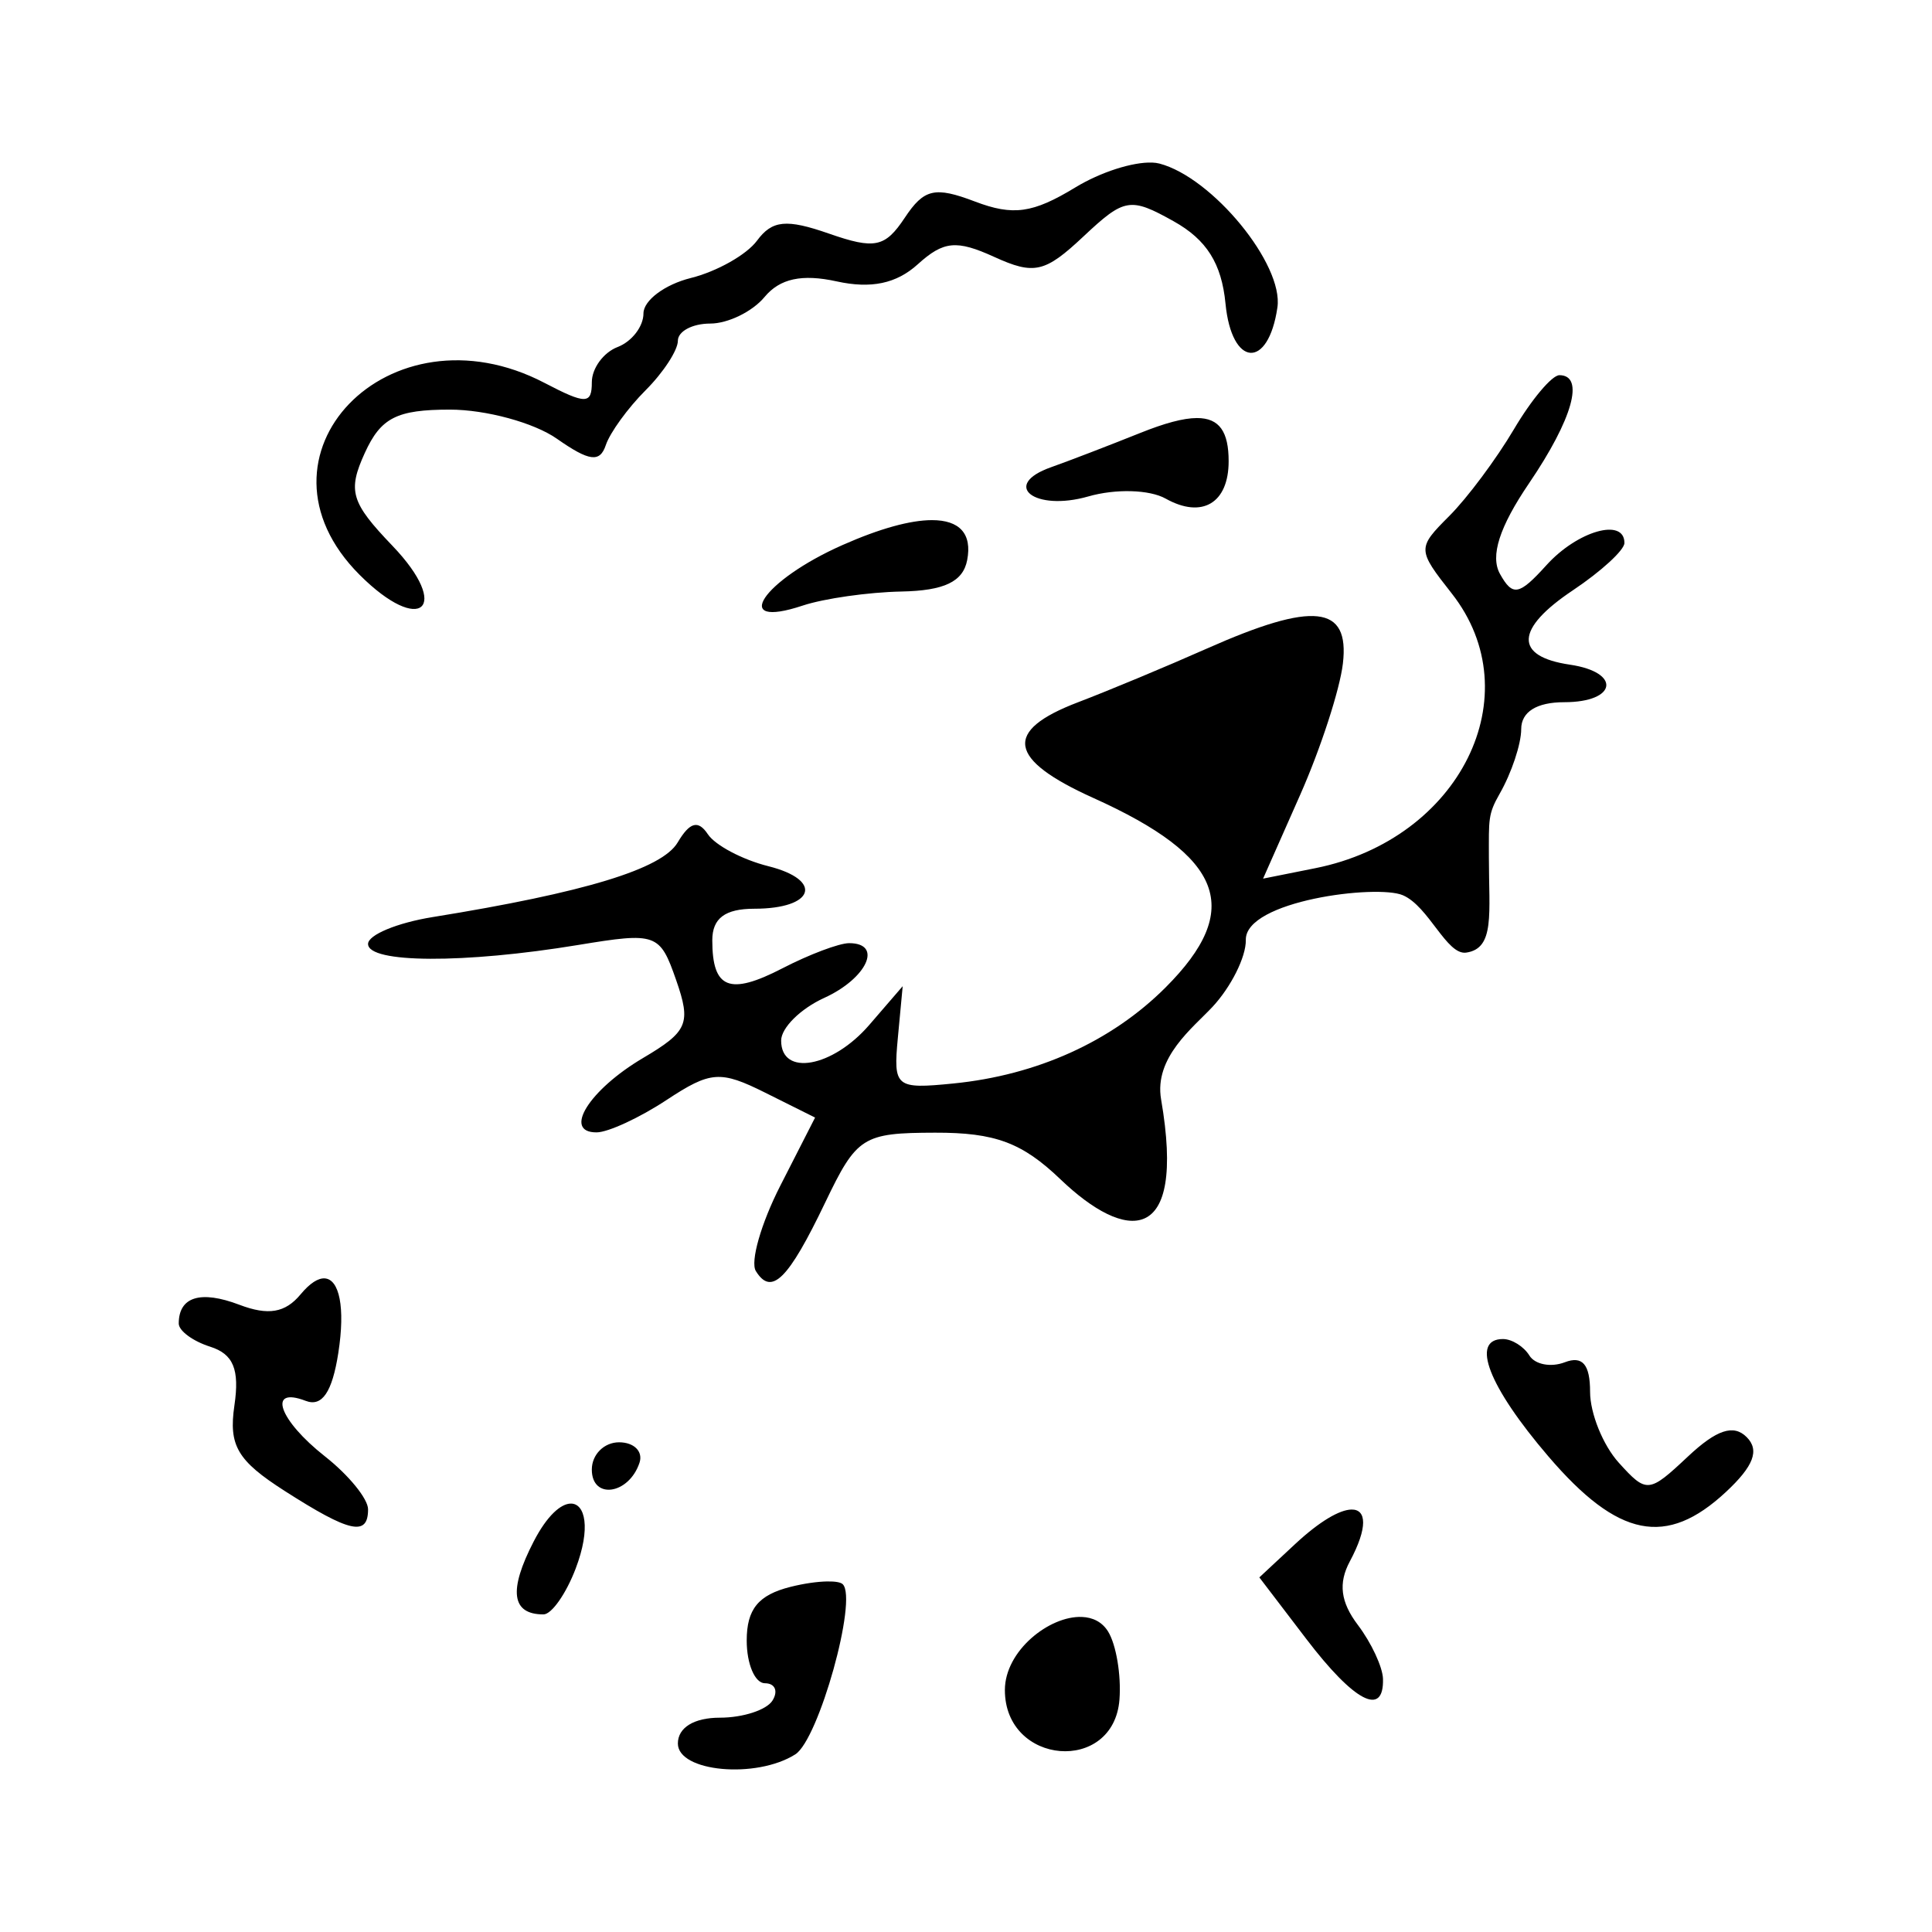
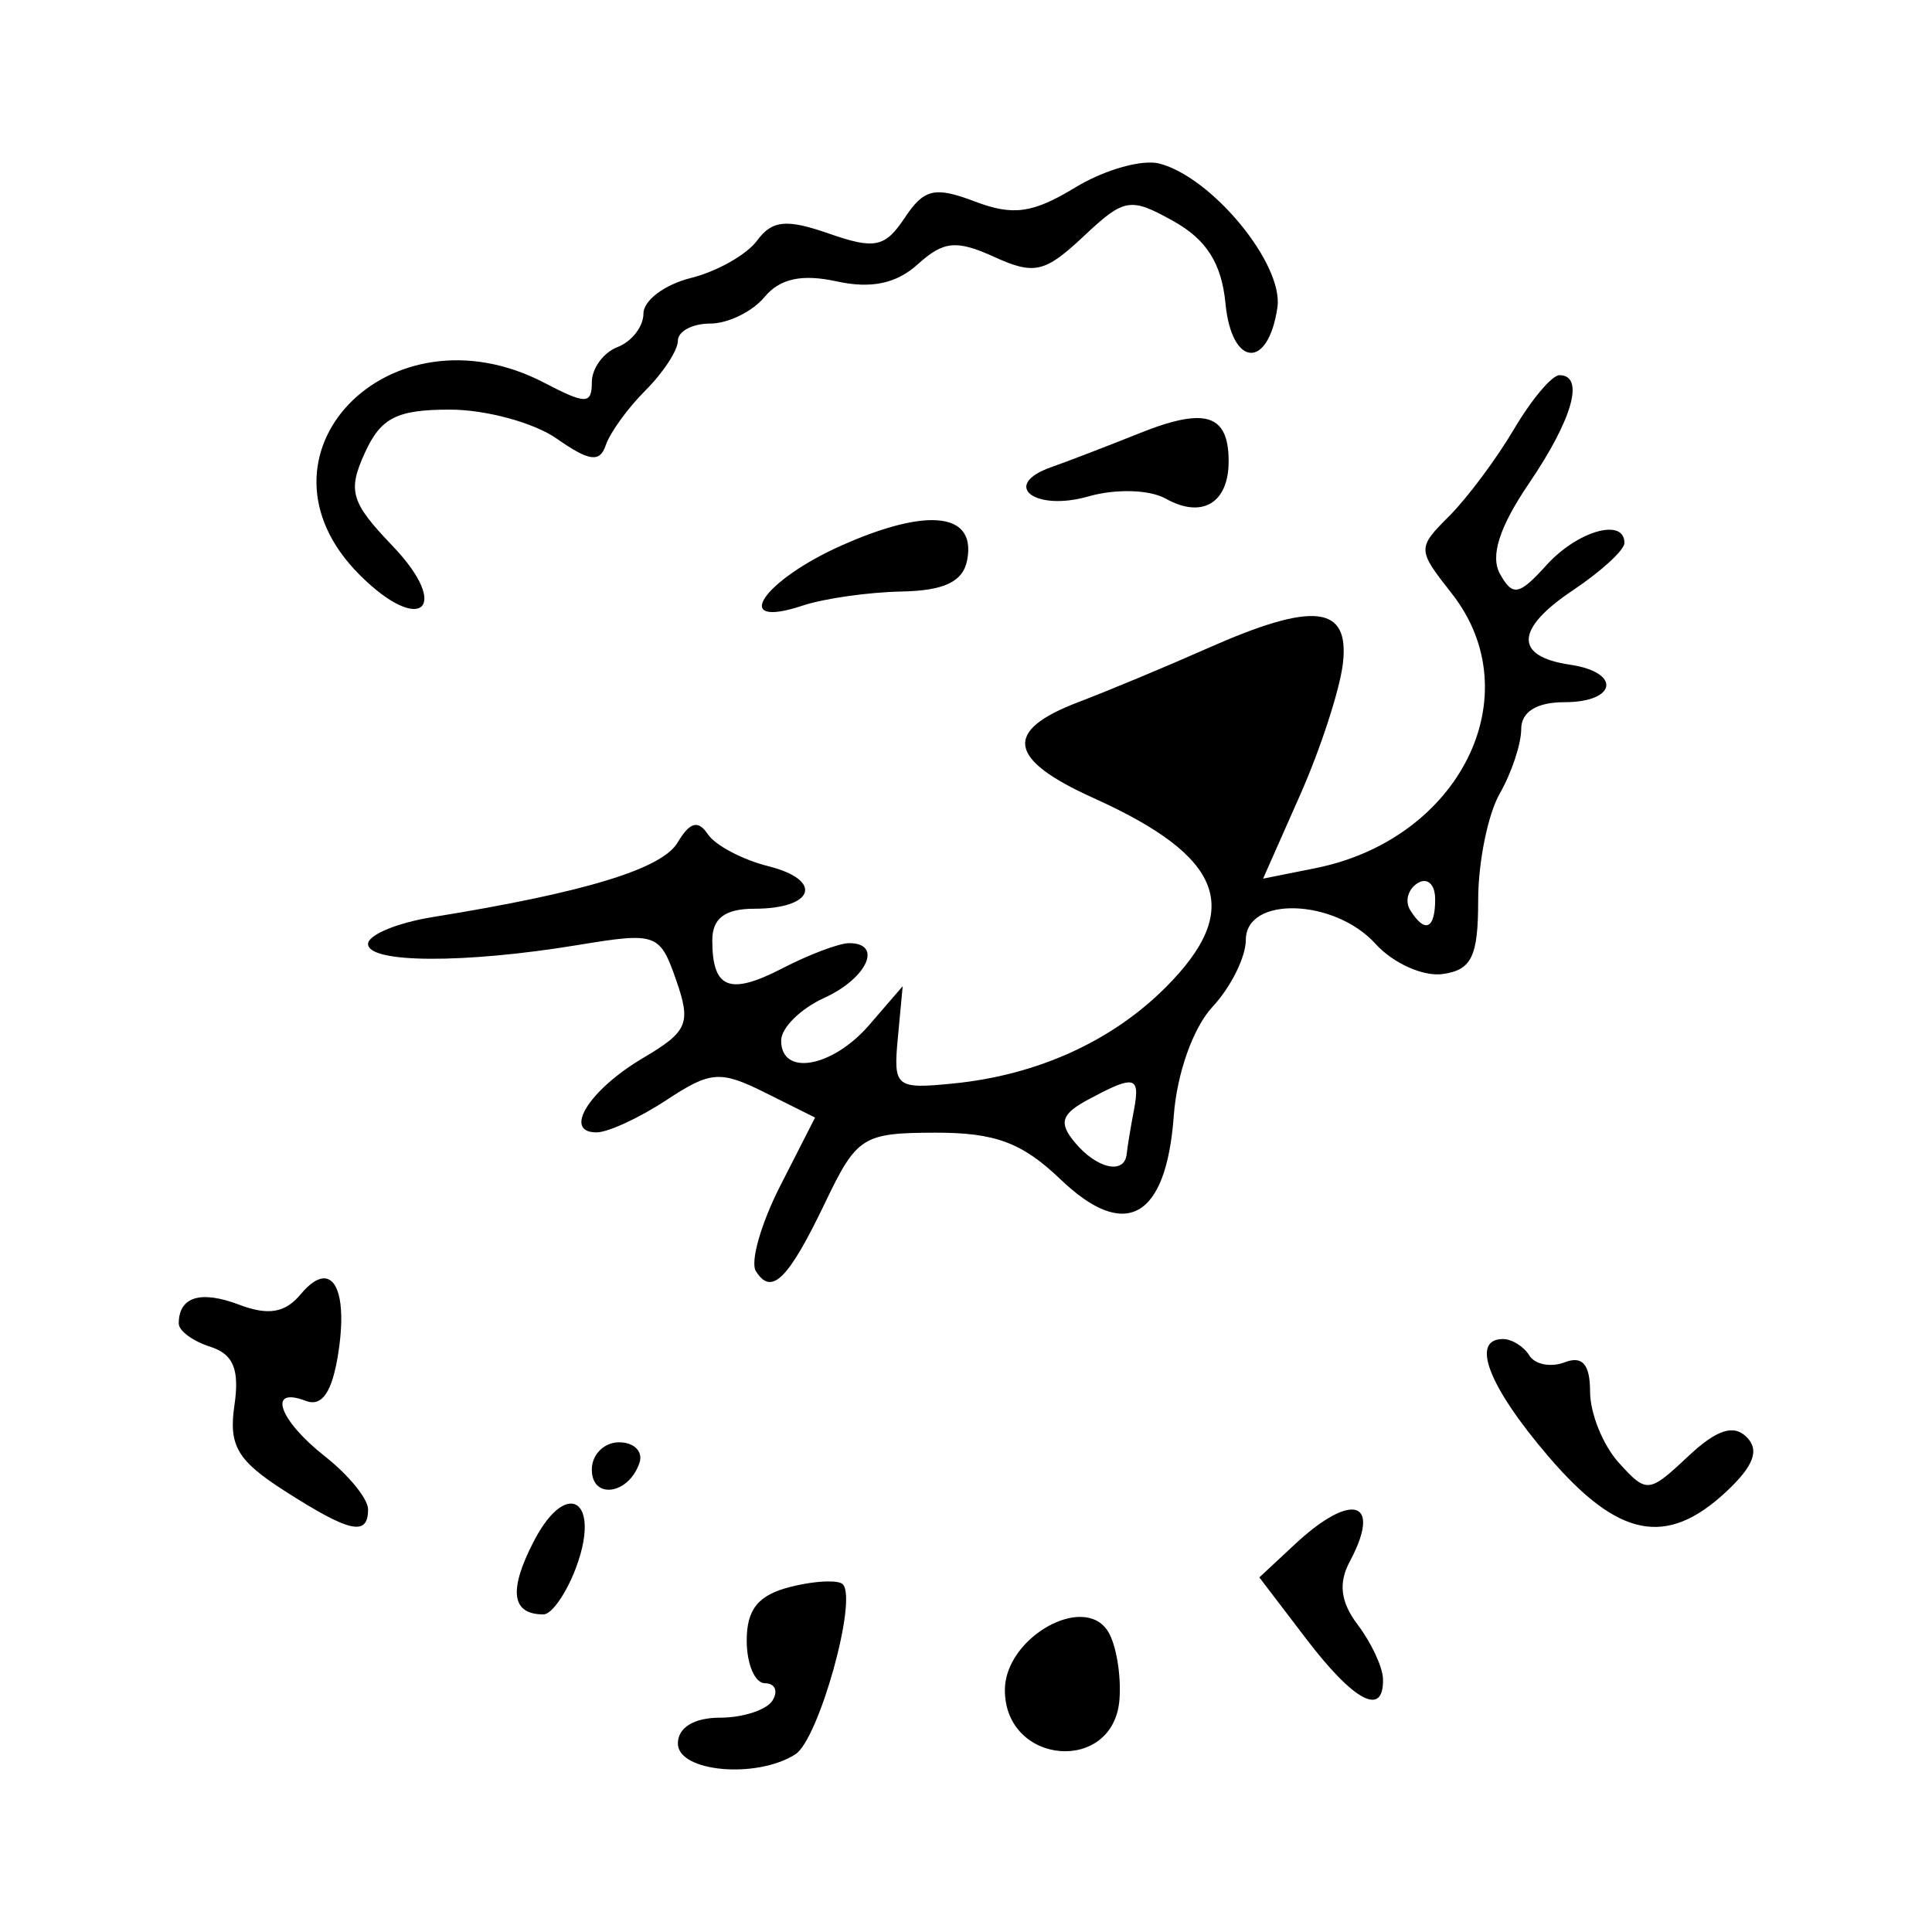
<svg xmlns="http://www.w3.org/2000/svg" width="50mm" height="50mm" viewBox="0 0 177.165 177.165" id="svg2" version="1.1">
  <defs id="defs4" />
  <g id="layer1" transform="translate(0,-875.1969)">
-     <path style="color:#000000;clip-rule:nonzero;display:inline;overflow:visible;visibility:visible;opacity:1;isolation:auto;mix-blend-mode:normal;color-interpolation:sRGB;color-interpolation-filters:linearRGB;solid-color:#000000;solid-opacity:1;fill:#000000;fill-opacity:1;fill-rule:evenodd;stroke:none;stroke-width:0.3;stroke-linecap:round;stroke-linejoin:round;stroke-miterlimit:4;stroke-dasharray:none;stroke-dashoffset:8.051;stroke-opacity:1;marker:none;color-rendering:auto;image-rendering:auto;shape-rendering:auto;text-rendering:auto;enable-background:accumulate" d="m 105.64,890.106 c -1.761,-0.066 -4.71,0.866 -7.04,2.283 -3.891,2.366 -5.695,2.619 -9.194,1.289 -3.685,-1.401 -4.673,-1.173 -6.441,1.49 -1.804,2.718 -2.749,2.914 -6.952,1.449 -3.9,-1.36 -5.207,-1.231 -6.595,0.649 -0.952,1.289 -3.685,2.831 -6.072,3.425 -2.387,0.594 -4.34,2.057 -4.34,3.249 0,1.193 -1.065,2.577 -2.367,3.077 -1.302,0.5 -2.368,1.954 -2.368,3.232 0,2.031 -0.545,2.039 -4.34,0.059 -14.253,-7.435 -27.861,6.694 -16.954,17.602 5.604,5.604 8.484,3.05 3.006,-2.668 -3.809,-3.976 -4.12,-5.02 -2.531,-8.508 1.473,-3.233 2.931,-3.975 7.807,-3.975 3.298,0 7.707,1.199 9.799,2.664 2.978,2.086 3.953,2.214 4.494,0.592 0.38,-1.14 2.022,-3.404 3.65,-5.031 1.628,-1.628 2.959,-3.67 2.959,-4.538 0,-0.868 1.334,-1.578 2.964,-1.578 1.63,0 3.874,-1.097 4.986,-2.438 1.403,-1.691 3.429,-2.129 6.612,-1.43 3.159,0.694 5.476,0.206 7.436,-1.567 2.367,-2.142 3.546,-2.256 7.012,-0.678 3.666,1.67 4.648,1.445 8.181,-1.874 3.758,-3.531 4.287,-3.62 8.27,-1.395 3.028,1.692 4.4,3.87 4.757,7.553 0.565,5.832 3.921,6.079 4.76,0.35 0.578,-3.95 -5.961,-11.923 -10.822,-13.194 -0.198,-0.052 -0.425,-0.081 -0.677,-0.091 z m 37.354,19.497 c -0.681,0 -2.555,2.229 -4.164,4.953 -1.609,2.724 -4.277,6.304 -5.929,7.956 -2.951,2.951 -2.947,3.073 0.218,7.097 7.331,9.32 0.771,22.546 -12.499,25.2 l -4.795,0.959 3.406,-7.694 c 1.873,-4.232 3.634,-9.647 3.913,-12.034 0.626,-5.356 -2.673,-5.719 -12.469,-1.371 -3.68,1.633 -8.999,3.85 -11.82,4.926 -6.88,2.624 -6.46,5.229 1.415,8.78 11.952,5.389 13.783,10.202 6.61,17.375 -4.952,4.952 -11.789,8.043 -19.467,8.804 -5.286,0.524 -5.505,0.344 -5.08,-4.188 l 0.444,-4.735 -3.064,3.551 c -3.378,3.915 -8.082,4.751 -8.082,1.437 0,-1.163 1.775,-2.923 3.945,-3.912 3.945,-1.797 5.415,-5.022 2.289,-5.022 -0.911,0 -3.662,1.037 -6.113,2.304 -4.858,2.512 -6.435,1.884 -6.435,-2.567 0,-2.016 1.169,-2.894 3.853,-2.894 5.517,0 6.379,-2.623 1.282,-3.902 -2.372,-0.595 -4.866,-1.914 -5.542,-2.93 -0.884,-1.33 -1.659,-1.119 -2.767,0.754 -1.439,2.435 -8.518,4.59 -22.473,6.844 -3.255,0.526 -5.919,1.634 -5.919,2.463 0,1.775 8.806,1.818 19.27,0.094 7.178,-1.182 7.486,-1.072 8.981,3.217 1.389,3.984 1.076,4.72 -3.043,7.153 -4.942,2.92 -7.38,6.832 -4.247,6.815 1.058,-0.006 3.94,-1.34 6.405,-2.965 4.043,-2.665 4.929,-2.731 9.054,-0.674 l 4.572,2.281 -3.195,6.262 c -1.757,3.444 -2.764,6.96 -2.237,7.812 1.43,2.314 2.968,0.795 6.36,-6.284 2.895,-6.04 3.44,-6.387 10.076,-6.404 5.501,-0.014 7.984,0.91 11.5,4.278 5.949,5.7 11.57,6.282 9.226,-7.331 -0.663,-3.85 2.939,-6.581 4.712,-8.483 1.682,-1.805 3.086,-4.569 3.057,-6.141 -0.067,-3.594 12.022,-5.115 14.4,-4.097 2.378,1.018 4.022,5.517 5.806,5.262 2.655,-0.38 2.083,-3.575 2.083,-8.741 0,-3.472 -0.095,-3.936 0.991,-5.832 1.085,-1.896 1.973,-4.559 1.973,-5.919 0,-1.584 1.417,-2.471 3.946,-2.471 4.841,0 5.255,-2.745 0.518,-3.442 -5.124,-0.754 -5.024,-3.28 0.271,-6.817 2.599,-1.736 4.727,-3.689 4.73,-4.34 0.01,-2.343 -4.3,-1.118 -7.151,2.033 -2.514,2.778 -3.095,2.888 -4.259,0.806 -0.915,-1.634 -0.057,-4.311 2.666,-8.318 4.001,-5.888 5.128,-9.91 2.777,-9.91 z m -33.246,3.929 c -1.252,0.005 -2.955,0.472 -5.2,1.372 -2.913,1.168 -6.585,2.579 -8.159,3.135 -4.644,1.64 -1.521,4.095 3.411,2.681 2.503,-0.718 5.608,-0.63 7.094,0.201 3.333,1.866 5.773,0.417 5.773,-3.427 0,-2.695 -0.832,-3.971 -2.918,-3.962 z m -24.295,9.361 c -1.965,0.004 -4.741,0.757 -8.183,2.279 -7.387,3.267 -10.369,7.788 -3.666,5.558 1.953,-0.65 6.026,-1.23 9.05,-1.29 3.93,-0.077 5.652,-0.898 6.035,-2.875 0.473,-2.439 -0.71,-3.676 -3.236,-3.672 z m -55.67,69.533 c -0.6,-0.041 -1.355,0.424 -2.218,1.463 -1.408,1.697 -2.965,1.962 -5.61,0.957 -3.564,-1.355 -5.564,-0.737 -5.564,1.72 0,0.665 1.296,1.621 2.881,2.123 2.129,0.676 2.709,2.08 2.224,5.385 -0.541,3.687 0.268,5.062 4.616,7.846 5.972,3.823 7.64,4.19 7.64,1.683 0,-0.96 -1.776,-3.142 -3.946,-4.849 -4.243,-3.338 -5.329,-6.463 -1.771,-5.098 1.497,0.575 2.428,-0.793 2.988,-4.39 0.656,-4.218 0.081,-6.75 -1.24,-6.84 z m 108.043,5.561 c -3.013,0 -1.334,4.344 4.162,10.764 6.389,7.464 10.816,8.35 16.283,3.257 2.547,-2.373 3.097,-3.83 1.897,-5.03 -1.2,-1.2 -2.76,-0.682 -5.389,1.787 -3.585,3.368 -3.782,3.385 -6.334,0.565 -1.449,-1.601 -2.634,-4.529 -2.634,-6.506 0,-2.513 -0.698,-3.328 -2.317,-2.707 -1.274,0.489 -2.737,0.21 -3.25,-0.62 -0.513,-0.83 -1.601,-1.509 -2.418,-1.509 z m -81.057,9.469 c -1.374,0 -2.499,1.124 -2.499,2.499 0,2.787 3.398,2.302 4.373,-0.625 0.344,-1.031 -0.5,-1.874 -1.874,-1.874 z m -4.432,5.62 c -0.902,0.013 -2.162,1.085 -3.394,3.468 -2.331,4.508 -2.039,6.694 0.894,6.694 0.745,0 2.073,-1.891 2.952,-4.202 1.418,-3.731 0.866,-5.978 -0.452,-5.96 z m 71.591,0.547 c -1.074,0.019 -2.896,1.051 -5.185,3.184 l -3.261,3.038 4.304,5.642 c 4.399,5.767 7.125,7.189 7.035,3.669 -0.028,-1.085 -1.066,-3.314 -2.307,-4.953 -1.583,-2.091 -1.803,-3.826 -0.739,-5.815 1.68,-3.14 1.534,-4.79 0.152,-4.766 z m -48.055,6.592 c -0.91,0.014 -2.136,0.184 -3.38,0.497 -2.956,0.742 -4.019,2.045 -4.019,4.924 0,2.154 0.752,3.916 1.672,3.916 0.919,0 1.233,0.711 0.696,1.579 -0.536,0.868 -2.709,1.578 -4.828,1.578 -2.372,0 -3.853,0.909 -3.853,2.367 0,2.605 7.183,3.269 10.77,0.995 2.146,-1.361 5.733,-14.216 4.352,-15.597 -0.185,-0.185 -0.702,-0.269 -1.41,-0.258 z m 23.334,3.256 c -2.971,-0.117 -7.059,3.101 -7.059,6.704 0,6.907 9.99,7.722 10.508,0.858 0.168,-2.223 -0.302,-5.024 -1.043,-6.224 -0.55,-0.889 -1.416,-1.299 -2.406,-1.338 z" id="rect4149" />
+     <path style="color:#000000;clip-rule:nonzero;display:inline;overflow:visible;visibility:visible;opacity:1;isolation:auto;mix-blend-mode:normal;color-interpolation:sRGB;color-interpolation-filters:linearRGB;solid-color:#000000;solid-opacity:1;fill:#000000;fill-opacity:1;fill-rule:evenodd;stroke:none;stroke-width:0.3;stroke-linecap:round;stroke-linejoin:round;stroke-miterlimit:4;stroke-dasharray:none;stroke-dashoffset:8.051;stroke-opacity:1;marker:none;color-rendering:auto;image-rendering:auto;shape-rendering:auto;text-rendering:auto;enable-background:accumulate" d="m 105.64,890.106 c -1.761,-0.066 -4.71,0.866 -7.04,2.283 -3.891,2.366 -5.695,2.619 -9.194,1.289 -3.685,-1.401 -4.673,-1.173 -6.441,1.49 -1.804,2.718 -2.749,2.914 -6.952,1.449 -3.9,-1.36 -5.207,-1.231 -6.595,0.649 -0.952,1.289 -3.685,2.831 -6.072,3.425 -2.387,0.594 -4.34,2.057 -4.34,3.249 0,1.193 -1.065,2.577 -2.367,3.077 -1.302,0.5 -2.368,1.954 -2.368,3.232 0,2.031 -0.545,2.039 -4.34,0.059 -14.253,-7.435 -27.861,6.694 -16.954,17.602 5.604,5.604 8.484,3.05 3.006,-2.668 -3.809,-3.976 -4.12,-5.02 -2.531,-8.508 1.473,-3.233 2.931,-3.975 7.807,-3.975 3.298,0 7.707,1.199 9.799,2.664 2.978,2.086 3.953,2.214 4.494,0.592 0.38,-1.14 2.022,-3.404 3.65,-5.031 1.628,-1.628 2.959,-3.67 2.959,-4.538 0,-0.868 1.334,-1.578 2.964,-1.578 1.63,0 3.874,-1.097 4.986,-2.438 1.403,-1.691 3.429,-2.129 6.612,-1.43 3.159,0.694 5.476,0.206 7.436,-1.567 2.367,-2.142 3.546,-2.256 7.012,-0.678 3.666,1.67 4.648,1.445 8.181,-1.874 3.758,-3.531 4.287,-3.62 8.27,-1.395 3.028,1.692 4.4,3.87 4.757,7.553 0.565,5.832 3.921,6.079 4.76,0.35 0.578,-3.95 -5.961,-11.923 -10.822,-13.194 -0.198,-0.052 -0.425,-0.081 -0.677,-0.091 z m 37.354,19.497 c -0.681,0 -2.555,2.229 -4.164,4.953 -1.609,2.724 -4.277,6.304 -5.929,7.956 -2.951,2.951 -2.947,3.073 0.218,7.097 7.331,9.32 0.771,22.546 -12.499,25.2 l -4.795,0.959 3.406,-7.694 c 1.873,-4.232 3.634,-9.647 3.913,-12.034 0.626,-5.356 -2.673,-5.719 -12.469,-1.371 -3.68,1.633 -8.999,3.85 -11.82,4.926 -6.88,2.624 -6.46,5.229 1.415,8.78 11.952,5.389 13.783,10.202 6.61,17.375 -4.952,4.952 -11.789,8.043 -19.467,8.804 -5.286,0.524 -5.505,0.344 -5.08,-4.188 l 0.444,-4.735 -3.064,3.551 c -3.378,3.915 -8.082,4.751 -8.082,1.437 0,-1.163 1.775,-2.923 3.945,-3.912 3.945,-1.797 5.415,-5.022 2.289,-5.022 -0.911,0 -3.662,1.037 -6.113,2.304 -4.858,2.512 -6.435,1.884 -6.435,-2.567 0,-2.016 1.169,-2.894 3.853,-2.894 5.517,0 6.379,-2.623 1.282,-3.902 -2.372,-0.595 -4.866,-1.914 -5.542,-2.93 -0.884,-1.33 -1.659,-1.119 -2.767,0.754 -1.439,2.435 -8.518,4.59 -22.473,6.844 -3.255,0.526 -5.919,1.634 -5.919,2.463 0,1.775 8.806,1.818 19.27,0.094 7.178,-1.182 7.486,-1.072 8.981,3.217 1.389,3.984 1.076,4.72 -3.043,7.153 -4.942,2.92 -7.38,6.832 -4.247,6.815 1.058,-0.006 3.94,-1.34 6.405,-2.965 4.043,-2.665 4.929,-2.731 9.054,-0.674 l 4.572,2.281 -3.195,6.262 c -1.757,3.444 -2.764,6.96 -2.237,7.812 1.43,2.314 2.968,0.795 6.36,-6.284 2.895,-6.04 3.44,-6.387 10.076,-6.404 5.501,-0.014 7.984,0.91 11.5,4.278 5.949,5.7 9.695,3.603 10.387,-5.813 0.286,-3.896 1.779,-8.098 3.551,-10.001 1.682,-1.805 3.057,-4.568 3.057,-6.141 0,-4.05 8.13,-3.799 11.9,0.367 1.606,1.774 4.379,3.017 6.163,2.762 2.655,-0.38 3.244,-1.61 3.244,-6.777 0,-3.472 0.888,-7.864 1.973,-9.76 1.085,-1.896 1.973,-4.559 1.973,-5.919 0,-1.584 1.417,-2.471 3.946,-2.471 4.841,0 5.255,-2.745 0.518,-3.442 -5.124,-0.754 -5.024,-3.28 0.271,-6.817 2.599,-1.736 4.727,-3.689 4.73,-4.34 0.01,-2.343 -4.3,-1.118 -7.151,2.033 -2.514,2.778 -3.095,2.888 -4.259,0.806 -0.915,-1.634 -0.057,-4.311 2.666,-8.318 4.001,-5.888 5.128,-9.91 2.777,-9.91 z m -33.246,3.929 c -1.252,0.005 -2.955,0.472 -5.2,1.372 -2.913,1.168 -6.585,2.579 -8.159,3.135 -4.644,1.64 -1.521,4.095 3.411,2.681 2.503,-0.718 5.608,-0.63 7.094,0.201 3.333,1.866 5.773,0.417 5.773,-3.427 0,-2.695 -0.832,-3.971 -2.918,-3.962 z m -24.295,9.361 c -1.965,0.004 -4.741,0.757 -8.183,2.279 -7.387,3.267 -10.369,7.788 -3.666,5.558 1.953,-0.65 6.026,-1.23 9.05,-1.29 3.93,-0.077 5.652,-0.898 6.035,-2.875 0.473,-2.439 -0.71,-3.676 -3.236,-3.672 z m 45.172,33.094 c 0.575,0.019 0.981,0.645 0.981,1.66 0,2.772 -0.947,3.18 -2.3,0.991 -0.499,-0.808 -0.186,-1.915 0.696,-2.461 0.221,-0.136 0.431,-0.197 0.623,-0.191 z M 103.481,974.452 c 0.828,-0.023 0.833,0.811 0.486,2.623 -0.291,1.519 -0.583,3.295 -0.649,3.946 -0.197,1.928 -2.75,1.353 -4.764,-1.074 -1.496,-1.803 -1.238,-2.597 1.281,-3.945 1.861,-0.996 3.003,-1.532 3.647,-1.55 z m -73.698,17.974 c -0.6,-0.041 -1.355,0.424 -2.218,1.463 -1.408,1.697 -2.965,1.962 -5.61,0.957 -3.564,-1.355 -5.564,-0.737 -5.564,1.72 0,0.665 1.296,1.621 2.881,2.123 2.129,0.676 2.709,2.08 2.224,5.385 -0.541,3.687 0.268,5.062 4.616,7.846 5.972,3.823 7.64,4.19 7.64,1.683 0,-0.96 -1.776,-3.142 -3.946,-4.849 -4.243,-3.338 -5.329,-6.463 -1.771,-5.098 1.497,0.575 2.428,-0.793 2.988,-4.39 0.656,-4.218 0.081,-6.75 -1.24,-6.84 z m 108.043,5.561 c -3.013,0 -1.334,4.344 4.162,10.764 6.389,7.464 10.816,8.35 16.283,3.257 2.547,-2.373 3.097,-3.83 1.897,-5.03 -1.2,-1.2 -2.76,-0.682 -5.389,1.787 -3.585,3.368 -3.782,3.385 -6.334,0.565 -1.449,-1.601 -2.634,-4.529 -2.634,-6.506 0,-2.513 -0.698,-3.328 -2.317,-2.707 -1.274,0.489 -2.737,0.21 -3.25,-0.62 -0.513,-0.83 -1.601,-1.509 -2.418,-1.509 z m -81.057,9.469 c -1.374,0 -2.499,1.124 -2.499,2.499 0,2.787 3.398,2.302 4.373,-0.625 0.344,-1.031 -0.5,-1.874 -1.874,-1.874 z m -4.432,5.62 c -0.902,0.013 -2.162,1.085 -3.394,3.468 -2.331,4.508 -2.039,6.694 0.894,6.694 0.745,0 2.073,-1.891 2.952,-4.202 1.418,-3.731 0.866,-5.978 -0.452,-5.96 z m 71.591,0.547 c -1.074,0.019 -2.896,1.051 -5.185,3.184 l -3.261,3.038 4.304,5.642 c 4.399,5.767 7.125,7.189 7.035,3.669 -0.028,-1.085 -1.066,-3.314 -2.307,-4.953 -1.583,-2.091 -1.803,-3.826 -0.739,-5.815 1.68,-3.14 1.534,-4.79 0.152,-4.766 z m -48.055,6.592 c -0.91,0.014 -2.136,0.184 -3.38,0.497 -2.956,0.742 -4.019,2.045 -4.019,4.924 0,2.154 0.752,3.916 1.672,3.916 0.919,0 1.233,0.711 0.696,1.579 -0.536,0.868 -2.709,1.578 -4.828,1.578 -2.372,0 -3.853,0.909 -3.853,2.367 0,2.605 7.183,3.269 10.77,0.995 2.146,-1.361 5.733,-14.216 4.352,-15.597 -0.185,-0.185 -0.702,-0.269 -1.41,-0.258 z m 23.334,3.256 c -2.971,-0.117 -7.059,3.101 -7.059,6.704 0,6.907 9.99,7.722 10.508,0.858 0.168,-2.223 -0.302,-5.024 -1.043,-6.224 -0.55,-0.889 -1.416,-1.299 -2.406,-1.338 z" id="rect4149" />
  </g>
</svg>
